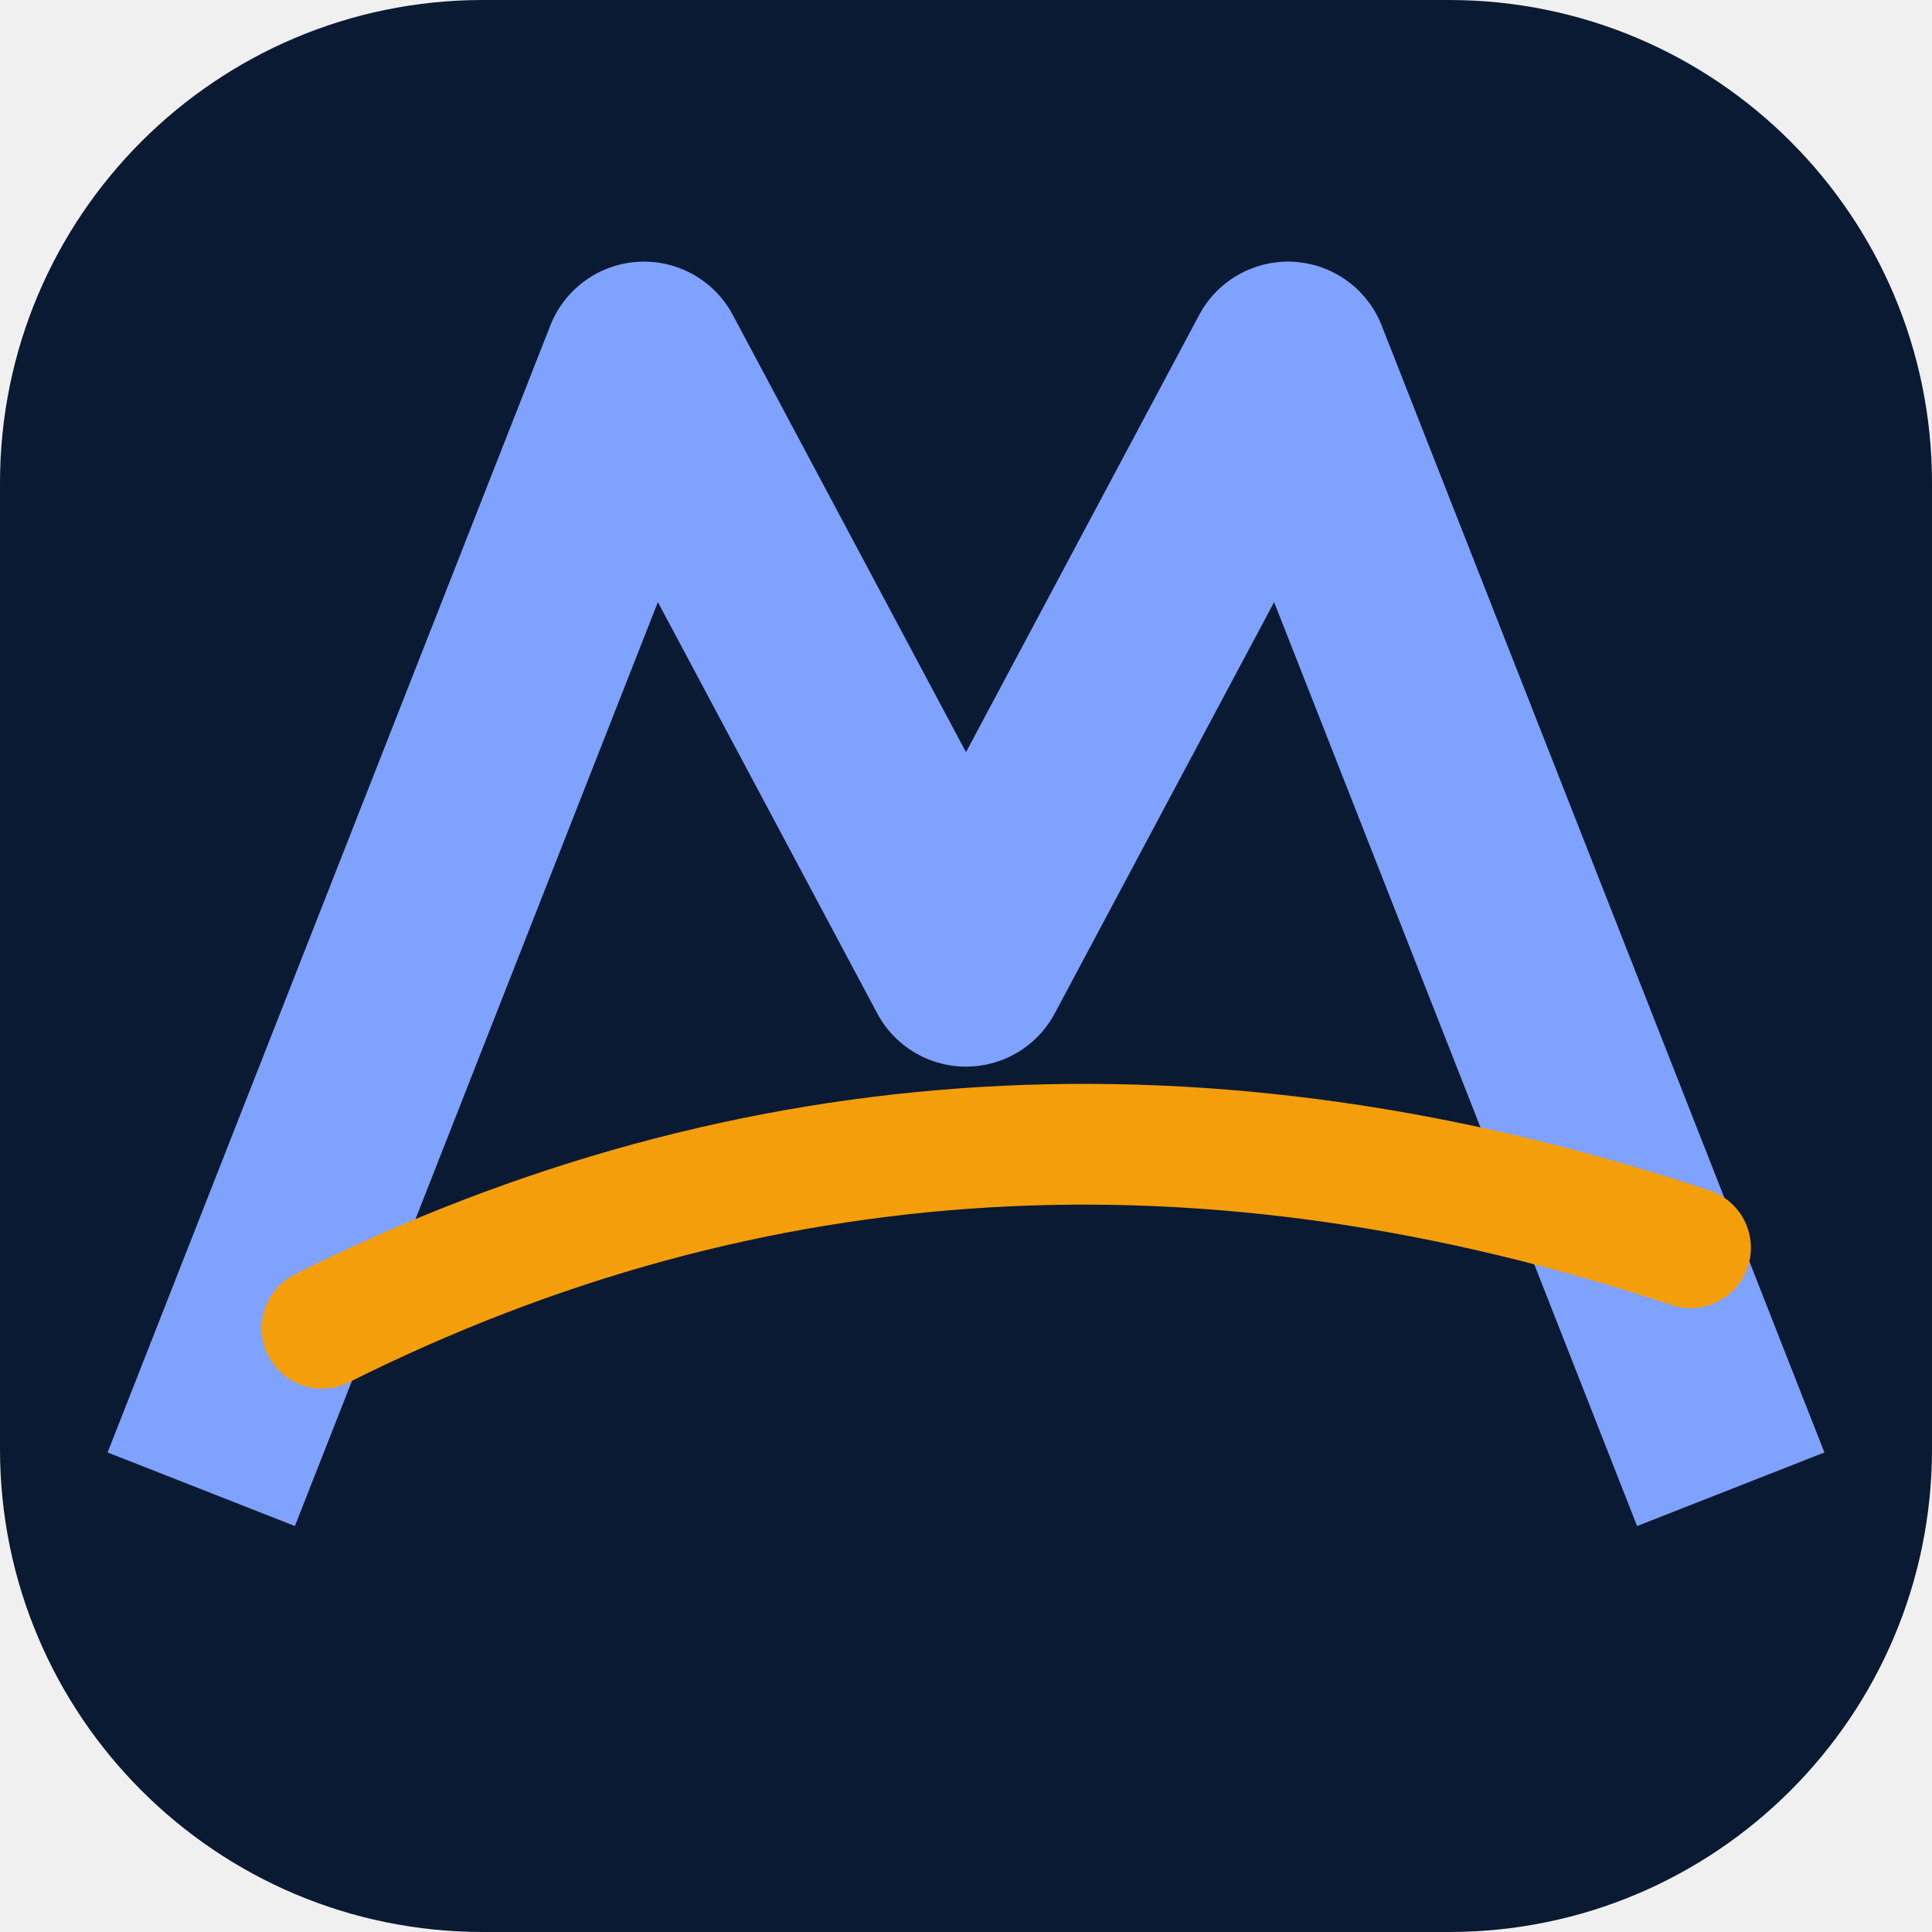
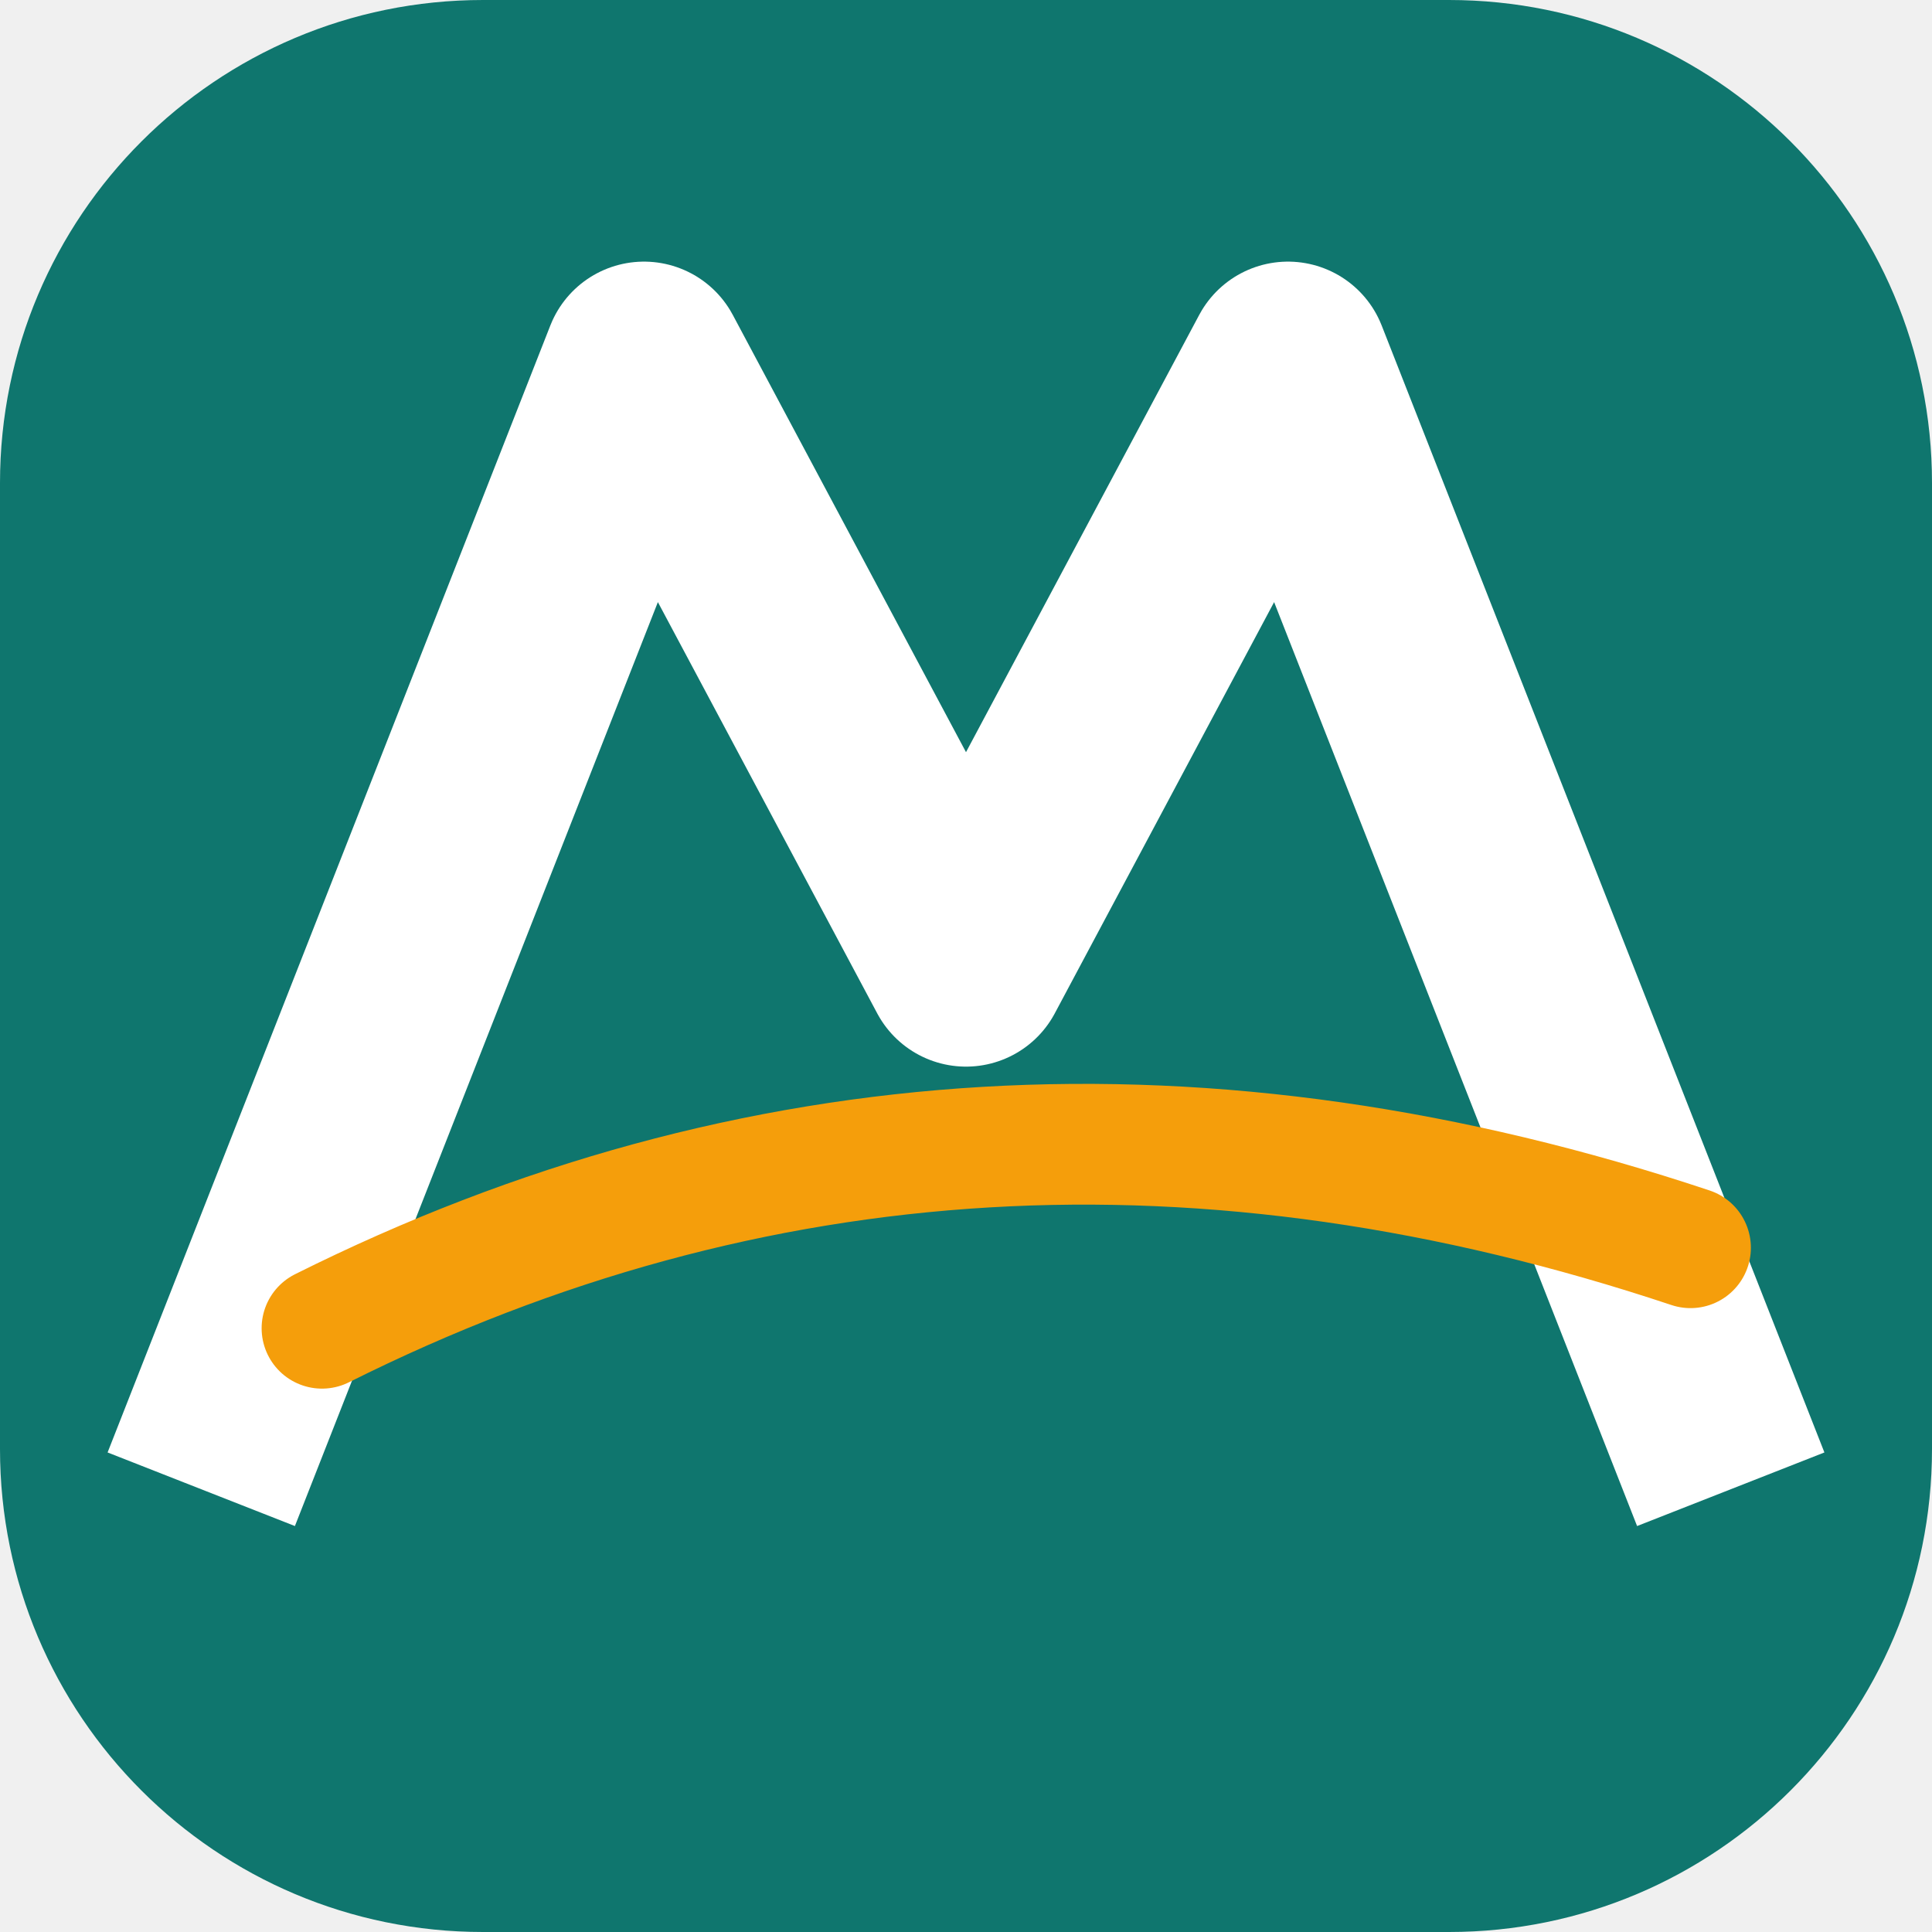
<svg xmlns="http://www.w3.org/2000/svg" viewBox="0 0 48 48">
-   <rect width="48" height="48" rx="12" fill="#0b1a33" />
-   <path d="M5 37 L16 9 L24 24 L32 9 L43 37" fill="none" stroke="#7fa2ff" stroke-width="5" stroke-linejoin="round" />
+   <rect width="48" height="48" rx="12" fill="#0f766e" />
+   <path d="M5 37 L16 9 L24 24 L32 9 L43 37" fill="none" stroke="#ffffff" stroke-width="5" stroke-linejoin="round" />
  <path d="M8 33 Q24 25 42 31" fill="none" stroke="#f59e0b" stroke-width="3" stroke-linecap="round" />
</svg>
